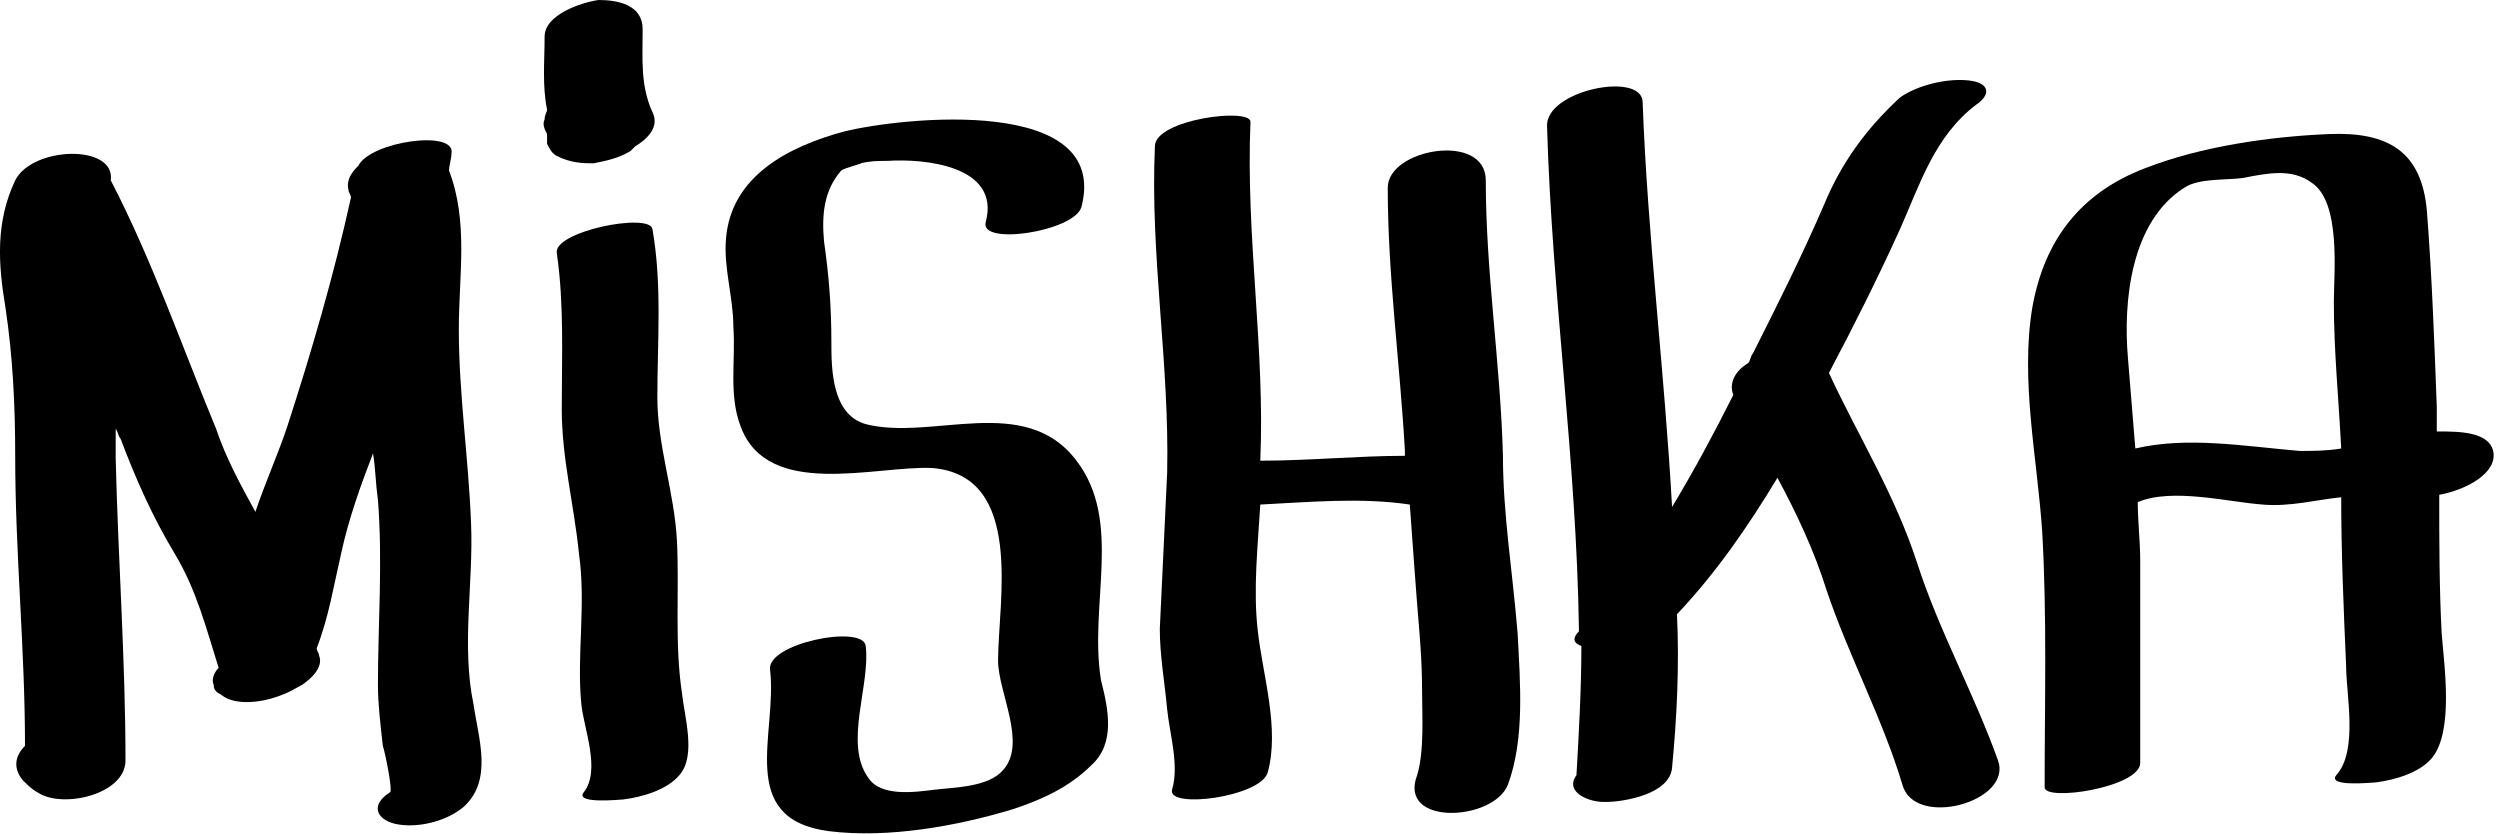
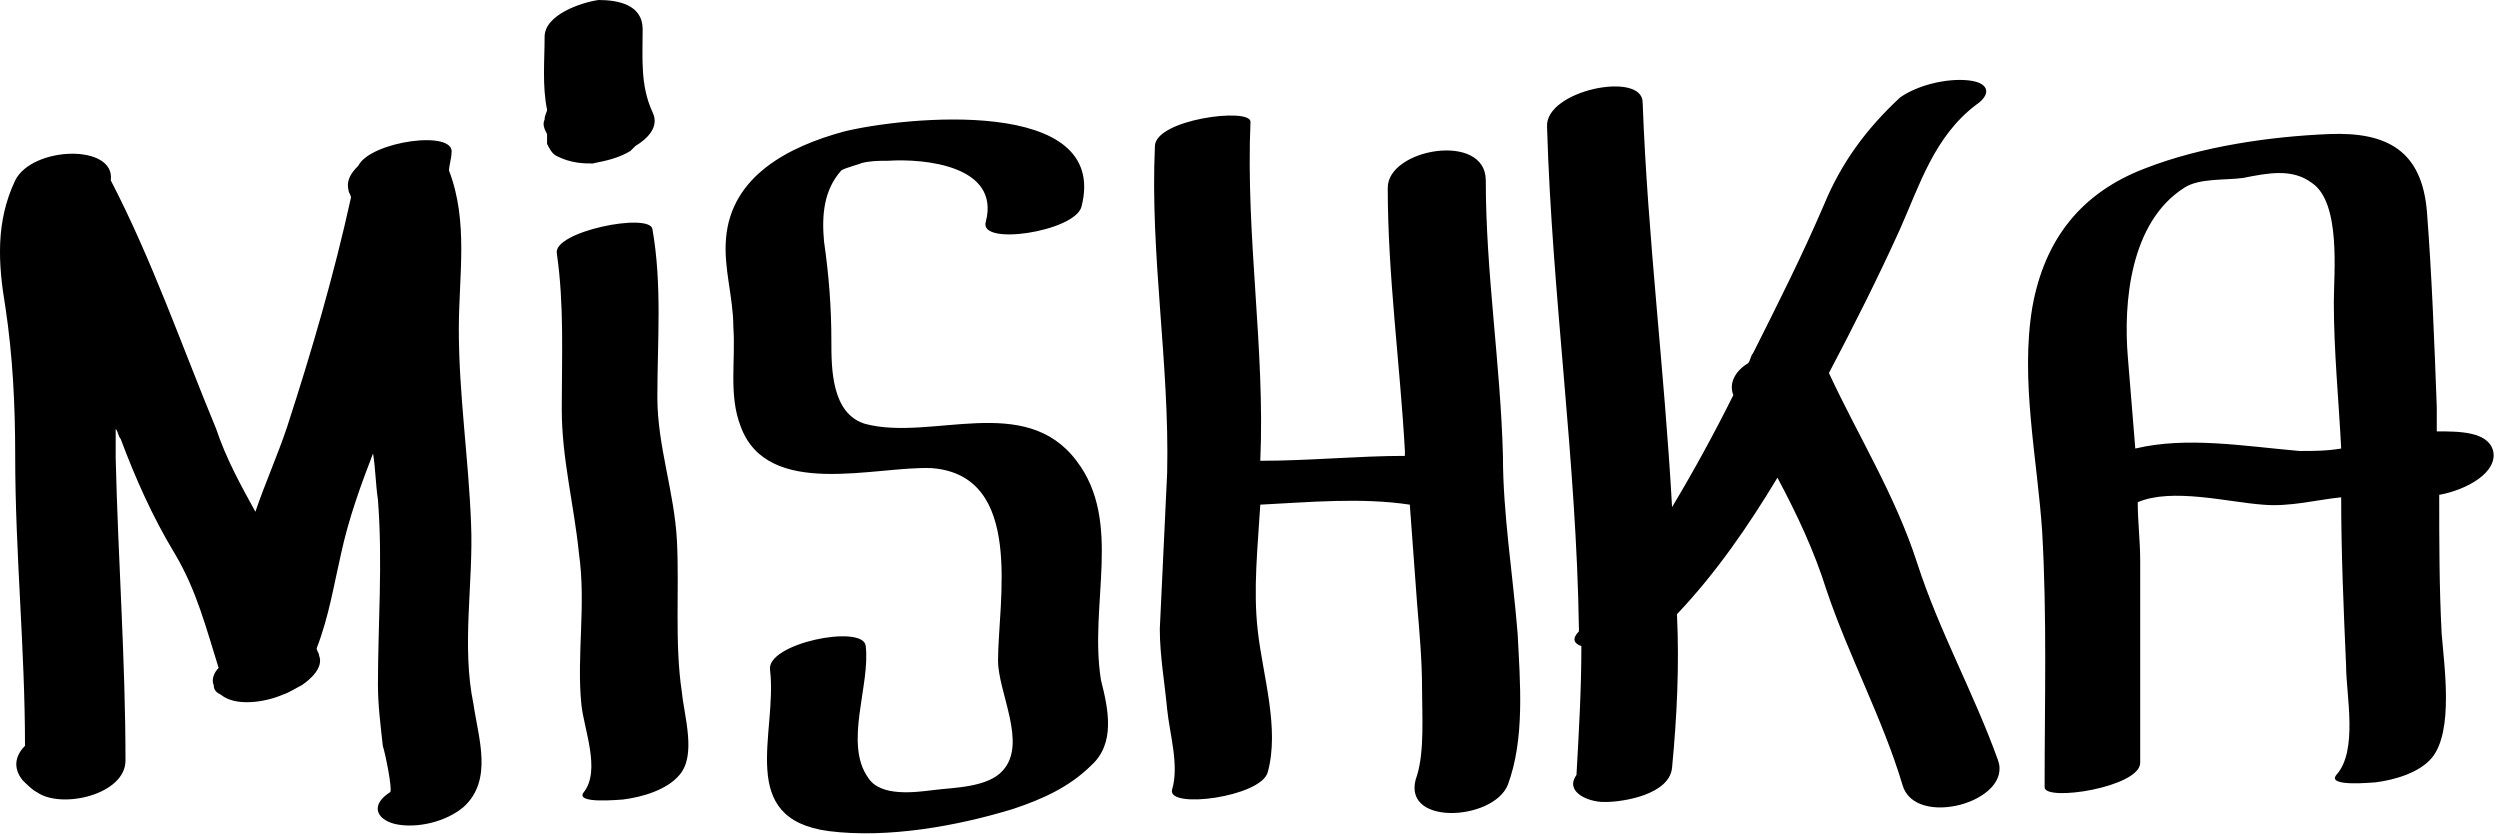
- <svg xmlns="http://www.w3.org/2000/svg" width="102" height="34" viewBox="0 0 102 34" fill="none">
-   <path d="M19.22 21.381C19.12 18.696 18.72 16.11 18.72 13.425C18.72 11.238 19.12 9.05 18.32 6.961C18.32 6.762 18.42 6.464 18.42 6.265C18.62 5.271 15.12 5.768 14.62 6.762C14.32 7.061 14.12 7.359 14.22 7.757C14.22 7.856 14.32 7.956 14.32 8.055C13.62 11.238 12.72 14.32 11.72 17.403C11.32 18.597 10.82 19.691 10.42 20.884C9.82 19.79 9.22 18.696 8.82 17.503C7.42 14.122 6.22 10.641 4.52 7.359C4.72 5.867 1.32 5.967 0.62 7.359C-0.18 9.05 -0.08 10.74 0.22 12.53C0.52 14.519 0.62 16.508 0.62 18.597C0.62 22.575 1.02 26.453 1.02 30.431C0.62 30.829 0.52 31.326 0.92 31.823C1.12 32.022 1.32 32.221 1.52 32.321C2.52 33.017 5.12 32.42 5.12 31.028C5.12 26.95 4.82 22.873 4.72 18.696C4.72 18.298 4.72 17.901 4.72 17.503C4.82 17.602 4.82 17.801 4.92 17.901C5.52 19.492 6.22 21.083 7.12 22.575C8.02 24.066 8.42 25.657 8.92 27.249C8.72 27.448 8.62 27.746 8.72 27.945C8.72 28.144 8.82 28.243 9.02 28.343C9.62 28.84 10.82 28.641 11.52 28.343C11.82 28.243 12.12 28.044 12.32 27.945C12.62 27.746 13.22 27.249 13.02 26.751C13.02 26.652 12.92 26.553 12.92 26.453C13.42 25.16 13.62 23.867 13.92 22.575C14.22 21.182 14.72 19.79 15.22 18.497C15.32 19.094 15.32 19.691 15.42 20.387C15.62 22.972 15.42 25.459 15.42 27.945C15.42 28.74 15.52 29.536 15.62 30.431C15.72 30.729 16.02 32.221 15.92 32.321C15.12 32.818 15.32 33.414 16.12 33.613C17.02 33.812 18.22 33.514 18.92 32.917C20.12 31.823 19.52 30.133 19.32 28.74C18.82 26.354 19.32 23.768 19.22 21.381Z" fill="black" />
-   <path d="M27.62 22.078C27.52 20.089 26.82 18.199 26.82 16.21C26.82 13.923 27.02 11.636 26.62 9.348C26.52 8.652 22.52 9.448 22.72 10.343C23.02 12.431 22.92 14.52 22.92 16.707C22.92 18.696 23.42 20.586 23.62 22.575C23.92 24.663 23.52 26.752 23.72 28.741C23.82 29.735 24.52 31.426 23.82 32.321C23.42 32.818 25.32 32.619 25.42 32.619C26.22 32.52 27.22 32.221 27.72 31.625C28.42 30.829 27.92 29.238 27.82 28.243C27.52 26.254 27.72 24.067 27.62 22.078Z" fill="black" />
-   <path d="M43.92 18.796C41.821 16.011 38.02 18 35.321 17.304C33.92 16.906 33.92 15.017 33.92 13.923C33.92 12.53 33.821 11.238 33.62 9.845C33.52 8.751 33.62 7.757 34.321 6.961C34.42 6.862 35.221 6.663 35.12 6.663C35.52 6.564 35.821 6.564 36.221 6.564C37.721 6.464 40.821 6.762 40.221 9.05C39.92 10.044 43.821 9.448 44.12 8.453C45.321 3.878 36.821 4.774 34.42 5.37C32.221 5.967 29.82 7.16 29.62 9.746C29.52 10.939 29.921 12.133 29.921 13.326C30.02 14.718 29.721 16.111 30.221 17.403C31.32 20.387 35.721 18.994 38.02 19.094C41.821 19.392 40.721 24.564 40.721 26.95C40.721 28.243 41.92 30.332 40.92 31.425C40.321 32.122 38.92 32.122 38.12 32.221C37.321 32.321 35.92 32.519 35.42 31.724C34.42 30.332 35.52 27.945 35.321 26.354C35.221 25.459 31.221 26.254 31.421 27.348C31.721 29.934 30.02 33.414 33.821 33.912C36.221 34.21 39.02 33.713 41.321 33.017C42.52 32.619 43.62 32.122 44.52 31.227C45.52 30.332 45.221 28.939 44.92 27.746C44.42 24.663 45.821 21.282 43.92 18.796Z" fill="black" />
-   <path d="M61.32 18.597C61.22 14.818 60.62 11.138 60.62 7.359C60.62 5.37 56.62 6.066 56.62 7.657C56.62 11.238 57.12 14.818 57.32 18.398C57.32 18.497 57.32 18.497 57.32 18.597C55.42 18.597 53.42 18.796 51.42 18.796C51.62 14.221 50.82 9.646 51.02 4.972C51.02 4.376 47.12 4.873 47.12 5.967C46.92 10.442 47.72 14.818 47.62 19.293C47.52 21.381 47.42 23.569 47.32 25.657C47.32 26.751 47.52 27.845 47.62 28.939C47.72 29.934 48.12 31.227 47.82 32.221C47.62 33.017 51.42 32.519 51.72 31.525C52.22 29.735 51.52 27.547 51.32 25.757C51.12 24.066 51.32 22.276 51.42 20.586C53.42 20.486 55.52 20.287 57.52 20.586C57.62 21.978 57.72 23.37 57.82 24.663C57.92 25.856 58.02 26.95 58.02 28.144C58.02 29.138 58.12 30.63 57.82 31.624C57.02 33.713 60.92 33.514 61.52 32.022C62.22 30.133 62.02 27.845 61.92 25.856C61.72 23.37 61.32 20.983 61.32 18.597Z" fill="black" />
-   <path d="M78.22 22.973C77.32 20.188 75.82 17.802 74.62 15.216C75.62 13.326 76.62 11.338 77.52 9.349C78.32 7.558 78.92 5.57 80.62 4.277C81.22 3.879 81.22 3.382 80.32 3.282C79.42 3.183 78.22 3.481 77.52 3.978C76.12 5.271 75.12 6.663 74.42 8.354C73.52 10.443 72.52 12.431 71.52 14.42C71.42 14.52 71.42 14.719 71.32 14.818C70.82 15.117 70.52 15.614 70.72 16.111C69.92 17.702 69.12 19.194 68.22 20.686C67.92 15.216 67.22 9.647 67.02 4.177C67.02 2.884 63.02 3.68 63.12 5.172C63.32 12.034 64.32 18.796 64.42 25.658C64.42 25.658 64.42 25.658 64.42 25.757C64.12 26.056 64.22 26.255 64.52 26.354C64.52 28.144 64.42 29.835 64.32 31.625C63.82 32.321 64.82 32.719 65.42 32.719H65.52C66.22 32.719 68.12 32.42 68.22 31.326C68.42 29.238 68.52 27.15 68.42 25.061C70.02 23.371 71.32 21.481 72.52 19.492C73.32 20.984 74.02 22.476 74.52 24.067C75.42 26.752 76.82 29.337 77.62 32.023C78.12 33.813 82.12 32.719 81.52 31.028C80.52 28.244 79.12 25.757 78.22 22.973Z" fill="black" />
-   <path d="M101.721 18.398C101.521 17.603 100.321 17.603 99.421 17.603C99.421 17.304 99.421 16.907 99.421 16.608C99.321 13.923 99.221 11.238 99.021 8.652C98.821 6.166 97.421 5.371 95.021 5.47C92.621 5.57 89.821 5.967 87.521 6.862C84.921 7.857 83.421 9.746 82.921 12.531C82.421 15.514 83.121 18.697 83.321 21.68C83.521 25.161 83.421 28.641 83.421 32.122C83.421 32.719 87.321 32.122 87.321 31.128C87.321 28.343 87.321 25.558 87.321 22.873C87.321 22.078 87.221 21.282 87.221 20.487C88.621 19.89 90.921 20.487 92.321 20.586C93.421 20.686 94.521 20.387 95.521 20.288C95.521 22.575 95.621 24.862 95.721 27.15C95.721 28.343 96.221 30.63 95.321 31.625C94.921 32.122 96.821 31.923 96.921 31.923C97.721 31.824 98.721 31.525 99.221 30.929C100.121 29.835 99.721 27.15 99.621 25.857C99.521 23.967 99.521 22.078 99.521 20.188C100.621 19.989 101.921 19.293 101.721 18.398ZM87.121 18.299C87.021 17.105 86.921 15.813 86.821 14.619C86.621 12.332 86.921 9.05 89.121 7.658C89.721 7.26 90.821 7.36 91.521 7.26C92.521 7.061 93.521 6.862 94.321 7.459C95.521 8.255 95.221 11.139 95.221 12.332C95.221 14.321 95.421 16.31 95.521 18.299C94.921 18.398 94.421 18.398 93.821 18.398C91.521 18.199 89.221 17.802 87.121 18.299Z" fill="black" />
-   <path d="M24.22 6.663C24.72 6.564 25.22 6.464 25.72 6.166C25.82 6.066 25.92 5.967 25.92 5.967C26.42 5.669 26.92 5.171 26.62 4.575C26.12 3.481 26.22 2.387 26.22 1.193C26.22 0.199 25.22 0 24.42 0C23.72 0.099 22.22 0.597 22.22 1.492C22.22 2.486 22.12 3.481 22.32 4.475C22.32 4.575 22.22 4.674 22.22 4.873C22.12 5.072 22.22 5.271 22.32 5.47V5.569C22.32 5.669 22.32 5.768 22.32 5.867C22.42 6.066 22.52 6.265 22.72 6.365C23.32 6.663 23.82 6.663 24.22 6.663Z" fill="black" />
+ <svg xmlns="http://www.w3.org/2000/svg" width="102" height="34" fill="none">
+   <path d="M19.22 21.38c-.1-2.68-.5-5.27-.5-7.95 0-2.2.4-4.38-.4-6.47 0-.2.1-.5.1-.7.2-.99-3.3-.5-3.8.5-.3.3-.5.6-.4 1 0 .1.1.2.1.3-.7 3.18-1.6 6.26-2.6 9.34-.4 1.2-.9 2.3-1.3 3.48-.6-1.09-1.2-2.18-1.6-3.38-1.4-3.38-2.6-6.86-4.3-10.14.2-1.5-3.2-1.4-3.9 0-.8 1.69-.7 3.38-.4 5.17.3 1.99.4 3.98.4 6.07 0 3.97.4 7.85.4 11.83-.4.4-.5.9-.1 1.4.2.2.4.4.6.5 1 .69 3.6.09 3.6-1.3 0-4.08-.3-8.16-.4-12.33v-1.2c.1.1.1.3.2.4.6 1.6 1.3 3.18 2.2 4.67.9 1.5 1.3 3.09 1.8 4.68-.2.2-.3.5-.2.7 0 .2.1.3.3.4.6.49 1.8.3 2.5 0 .3-.1.6-.3.8-.4.3-.2.9-.7.7-1.2 0-.1-.1-.2-.1-.3.5-1.29.7-2.58 1-3.88.3-1.39.8-2.78 1.3-4.07.1.6.1 1.2.2 1.89.2 2.58 0 5.07 0 7.55 0 .8.1 1.6.2 2.5.1.29.4 1.78.3 1.88-.8.5-.6 1.1.2 1.3.9.2 2.1-.1 2.8-.7 1.2-1.1.6-2.79.4-4.18-.5-2.39 0-4.97-.1-7.36zM27.62 22.08c-.1-2-.8-3.88-.8-5.87 0-2.29.2-4.57-.2-6.86-.1-.7-4.1.1-3.9 1 .3 2.08.2 4.17.2 6.36 0 1.99.5 3.88.7 5.86.3 2.1-.1 4.18.1 6.17.1 1 .8 2.69.1 3.58-.4.5 1.5.3 1.6.3.8-.1 1.8-.4 2.3-1 .7-.8.2-2.38.1-3.38-.3-1.99-.1-4.17-.2-6.16zM43.92 18.8c-2.1-2.79-5.9-.8-8.6-1.5-1.4-.4-1.4-2.28-1.4-3.38 0-1.39-.1-2.68-.3-4.07-.1-1.1 0-2.1.7-2.89.1-.1.9-.3.8-.3.4-.1.7-.1 1.1-.1 1.5-.1 4.6.2 4 2.49-.3 1 3.6.4 3.9-.6 1.2-4.57-7.3-3.68-9.7-3.08-2.2.6-4.6 1.79-4.8 4.38-.1 1.19.3 2.38.3 3.58.1 1.39-.2 2.78.3 4.07 1.1 2.99 5.5 1.6 7.8 1.7 3.8.3 2.7 5.46 2.7 7.85 0 1.3 1.2 3.38.2 4.48-.6.7-2 .7-2.8.8-.8.1-2.2.29-2.7-.5-1-1.4.1-3.79-.1-5.38-.1-.9-4.1-.1-3.9 1 .3 2.58-1.4 6.06 2.4 6.56 2.4.3 5.2-.2 7.5-.9 1.2-.4 2.3-.89 3.2-1.78 1-.9.7-2.3.4-3.48-.5-3.09.9-6.47-1-8.95zM61.32 18.6c-.1-3.78-.7-7.46-.7-11.24 0-1.99-4-1.3-4 .3 0 3.58.5 7.16.7 10.74v.2c-1.9 0-3.9.2-5.9.2.2-4.58-.6-9.15-.4-13.83 0-.6-3.9-.1-3.9 1-.2 4.47.6 8.85.5 13.32l-.3 6.37c0 1.1.2 2.19.3 3.28.1 1 .5 2.29.2 3.28-.2.8 3.6.3 3.9-.7.5-1.79-.2-3.97-.4-5.76-.2-1.7 0-3.48.1-5.17 2-.1 4.1-.3 6.1 0l.3 4.07c.1 1.2.2 2.29.2 3.48 0 1 .1 2.49-.2 3.48-.8 2.1 3.1 1.9 3.7.4.7-1.89.5-4.17.4-6.16-.2-2.49-.6-4.88-.6-7.26zM78.22 22.97c-.9-2.78-2.4-5.17-3.6-7.75 1-1.9 2-3.88 2.9-5.87.8-1.8 1.4-3.78 3.1-5.07.6-.4.6-.9-.3-1-.9-.1-2.1.2-2.8.7-1.4 1.3-2.4 2.68-3.1 4.37-.9 2.1-1.9 4.08-2.9 6.07-.1.1-.1.3-.2.4-.5.3-.8.8-.6 1.3a66.9 66.9 0 01-2.5 4.57c-.3-5.47-1-11.04-1.2-16.51 0-1.3-4-.5-3.9 1 .2 6.85 1.2 13.62 1.3 20.48v.1c-.3.3-.2.5.1.6 0 1.78-.1 3.47-.2 5.26-.5.7.5 1.1 1.1 1.1h.1c.7 0 2.6-.3 2.7-1.4.2-2.08.3-4.17.2-6.26 1.6-1.69 2.9-3.58 4.1-5.57.8 1.5 1.5 2.99 2 4.58.9 2.68 2.3 5.27 3.1 7.95.5 1.8 4.5.7 3.9-1-1-2.78-2.4-5.26-3.3-8.05zM101.72 18.4c-.2-.8-1.4-.8-2.3-.8v-1c-.1-2.68-.2-5.36-.4-7.95-.2-2.48-1.6-3.28-4-3.18-2.4.1-5.2.5-7.5 1.4-2.6.99-4.1 2.88-4.6 5.66-.5 2.98.2 6.17.4 9.15.2 3.48.1 6.96.1 10.44 0 .6 3.9 0 3.9-1v-8.25c0-.8-.1-1.59-.1-2.38 1.4-.6 3.7 0 5.1.1 1.1.1 2.2-.2 3.2-.3 0 2.29.1 4.57.2 6.86 0 1.2.5 3.48-.4 4.47-.4.5 1.5.3 1.6.3.8-.1 1.8-.4 2.3-1 .9-1.09.5-3.77.4-5.06-.1-1.9-.1-3.78-.1-5.67 1.1-.2 2.4-.9 2.2-1.8zm-14.6-.1l-.3-3.68c-.2-2.29.1-5.57 2.3-6.96.6-.4 1.7-.3 2.4-.4 1-.2 2-.4 2.8.2 1.2.8.9 3.68.9 4.87 0 2 .2 3.98.3 5.97-.6.1-1.1.1-1.7.1-2.3-.2-4.6-.6-6.7-.1zM24.22 6.66c.5-.1 1-.2 1.5-.5l.2-.2c.5-.3 1-.79.7-1.39-.5-1.09-.4-2.18-.4-3.38 0-1-1-1.19-1.8-1.19-.7.1-2.2.6-2.2 1.5 0 .99-.1 1.98.1 2.98 0 .1-.1.2-.1.4-.1.2 0 .4.1.59v.4c.1.2.2.4.4.5.6.3 1.1.3 1.5.3z" fill="#000" />
</svg>
